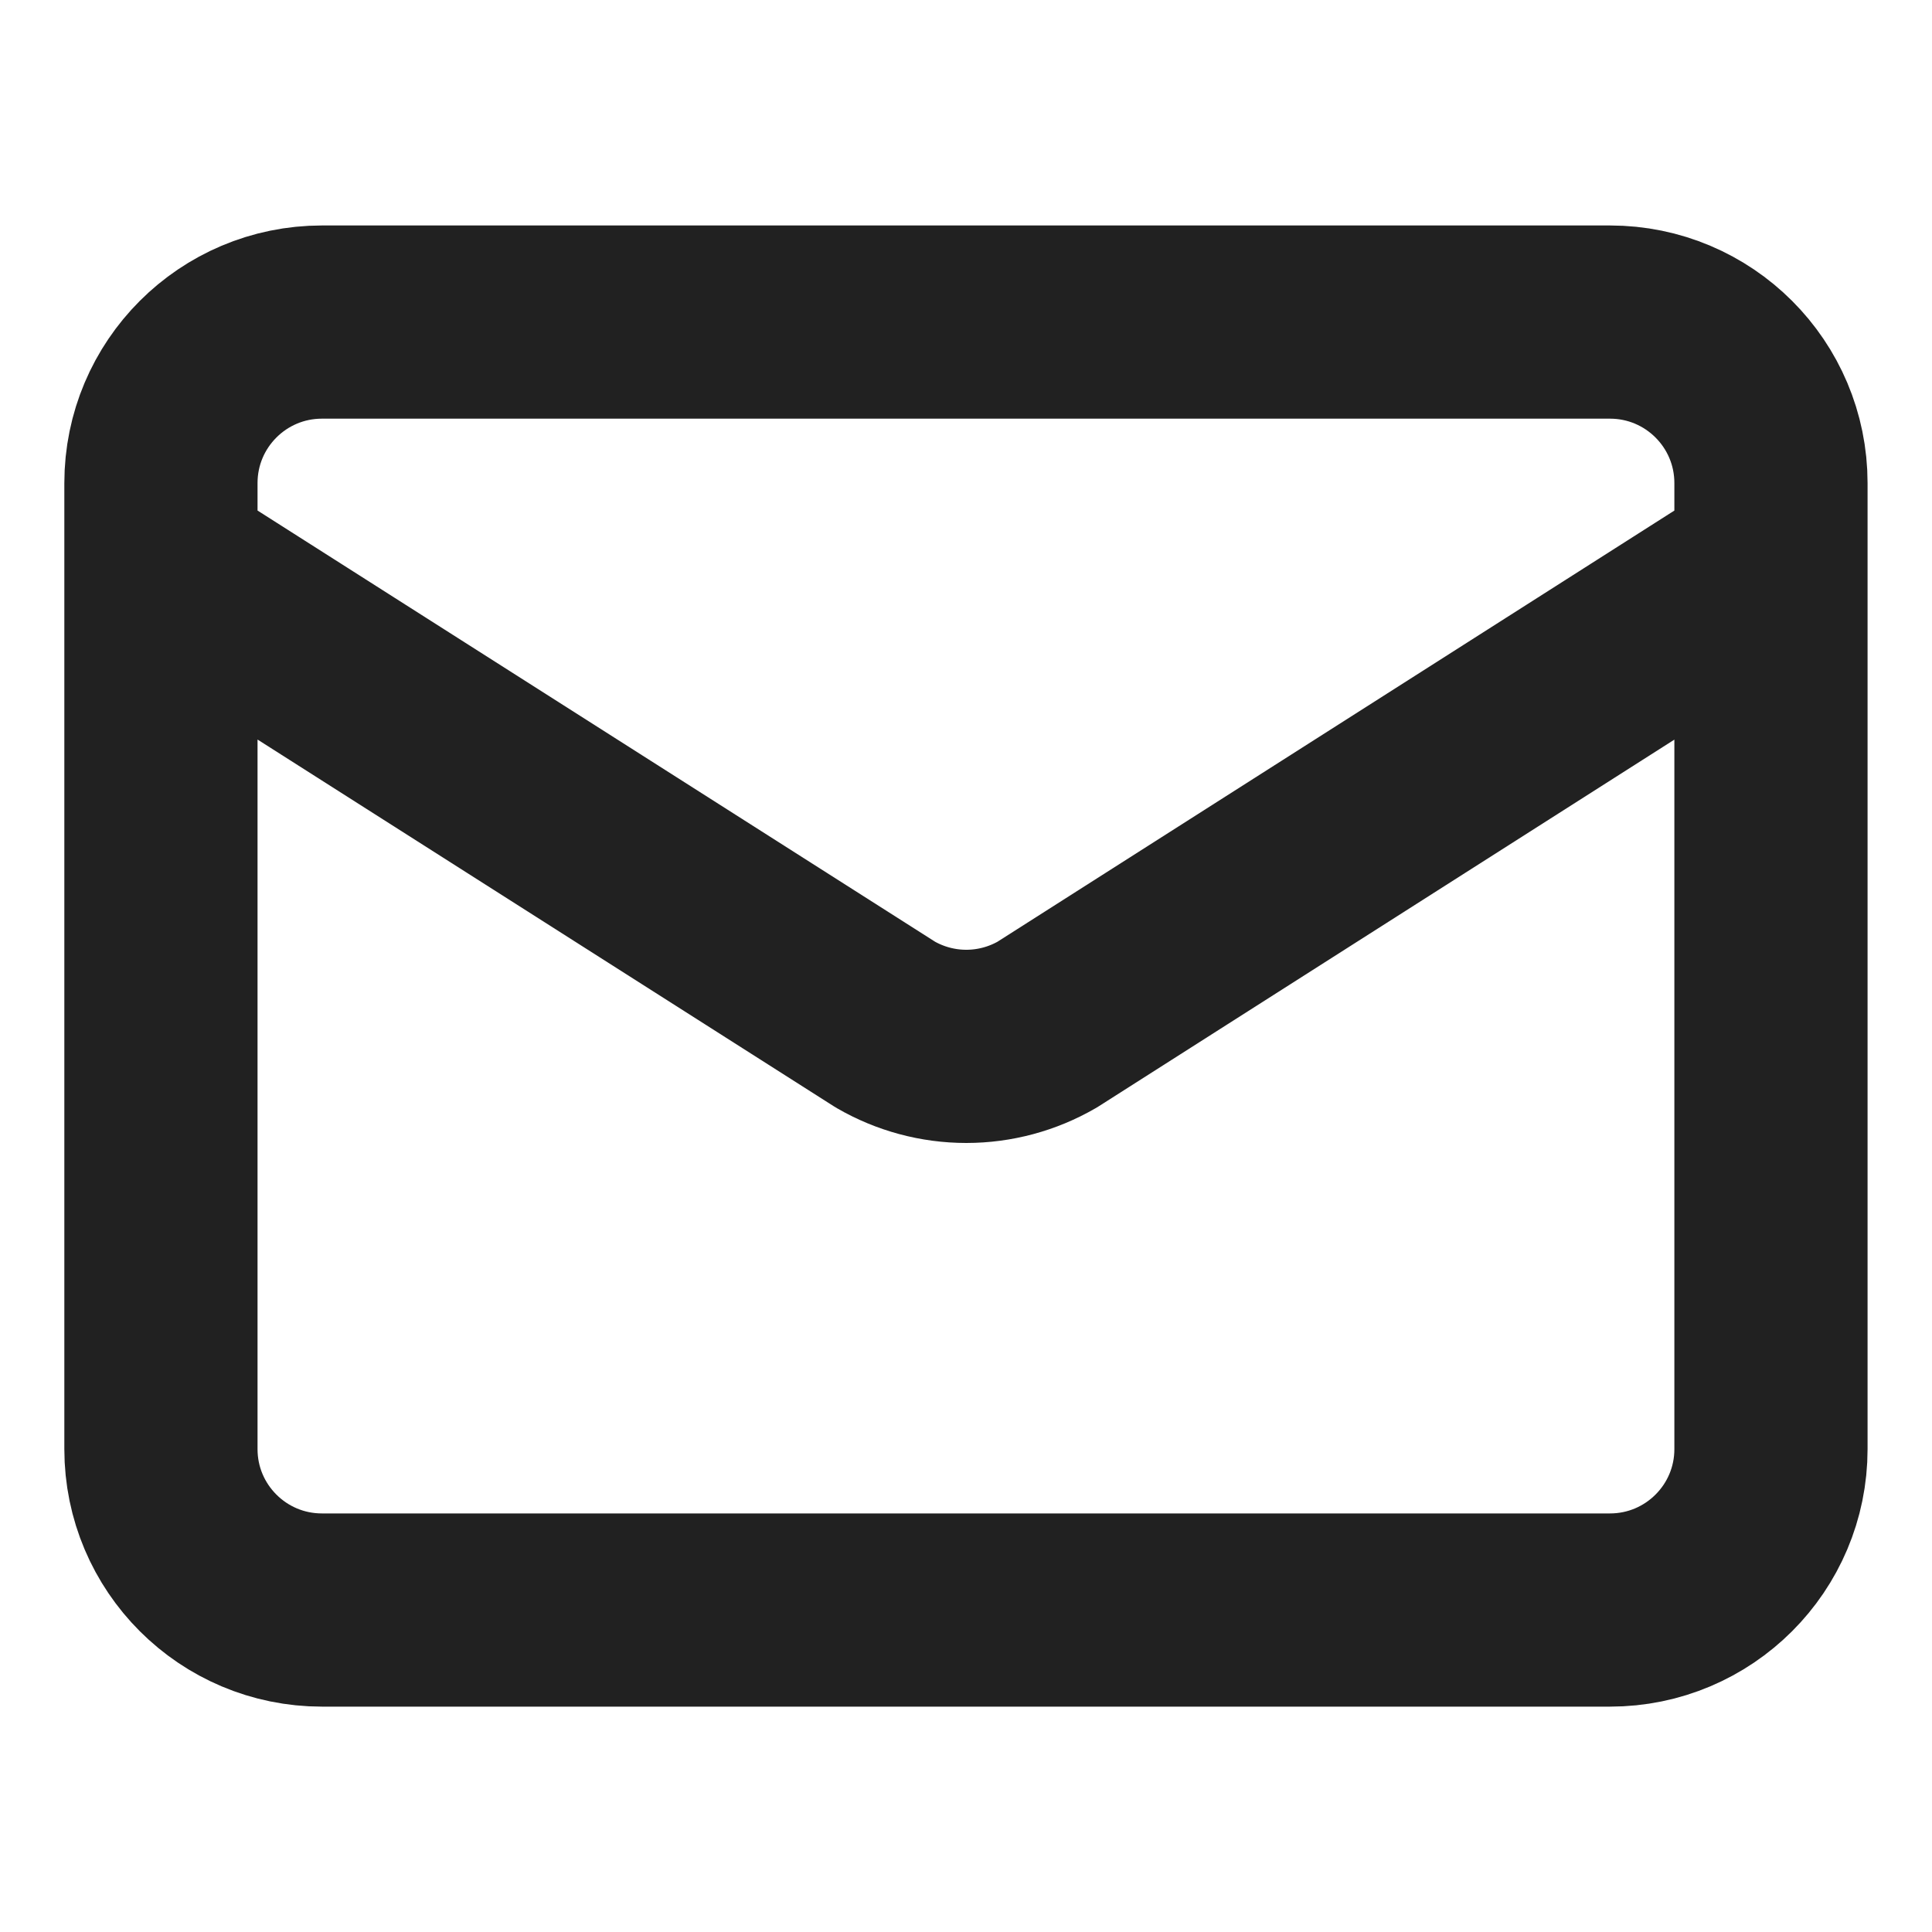
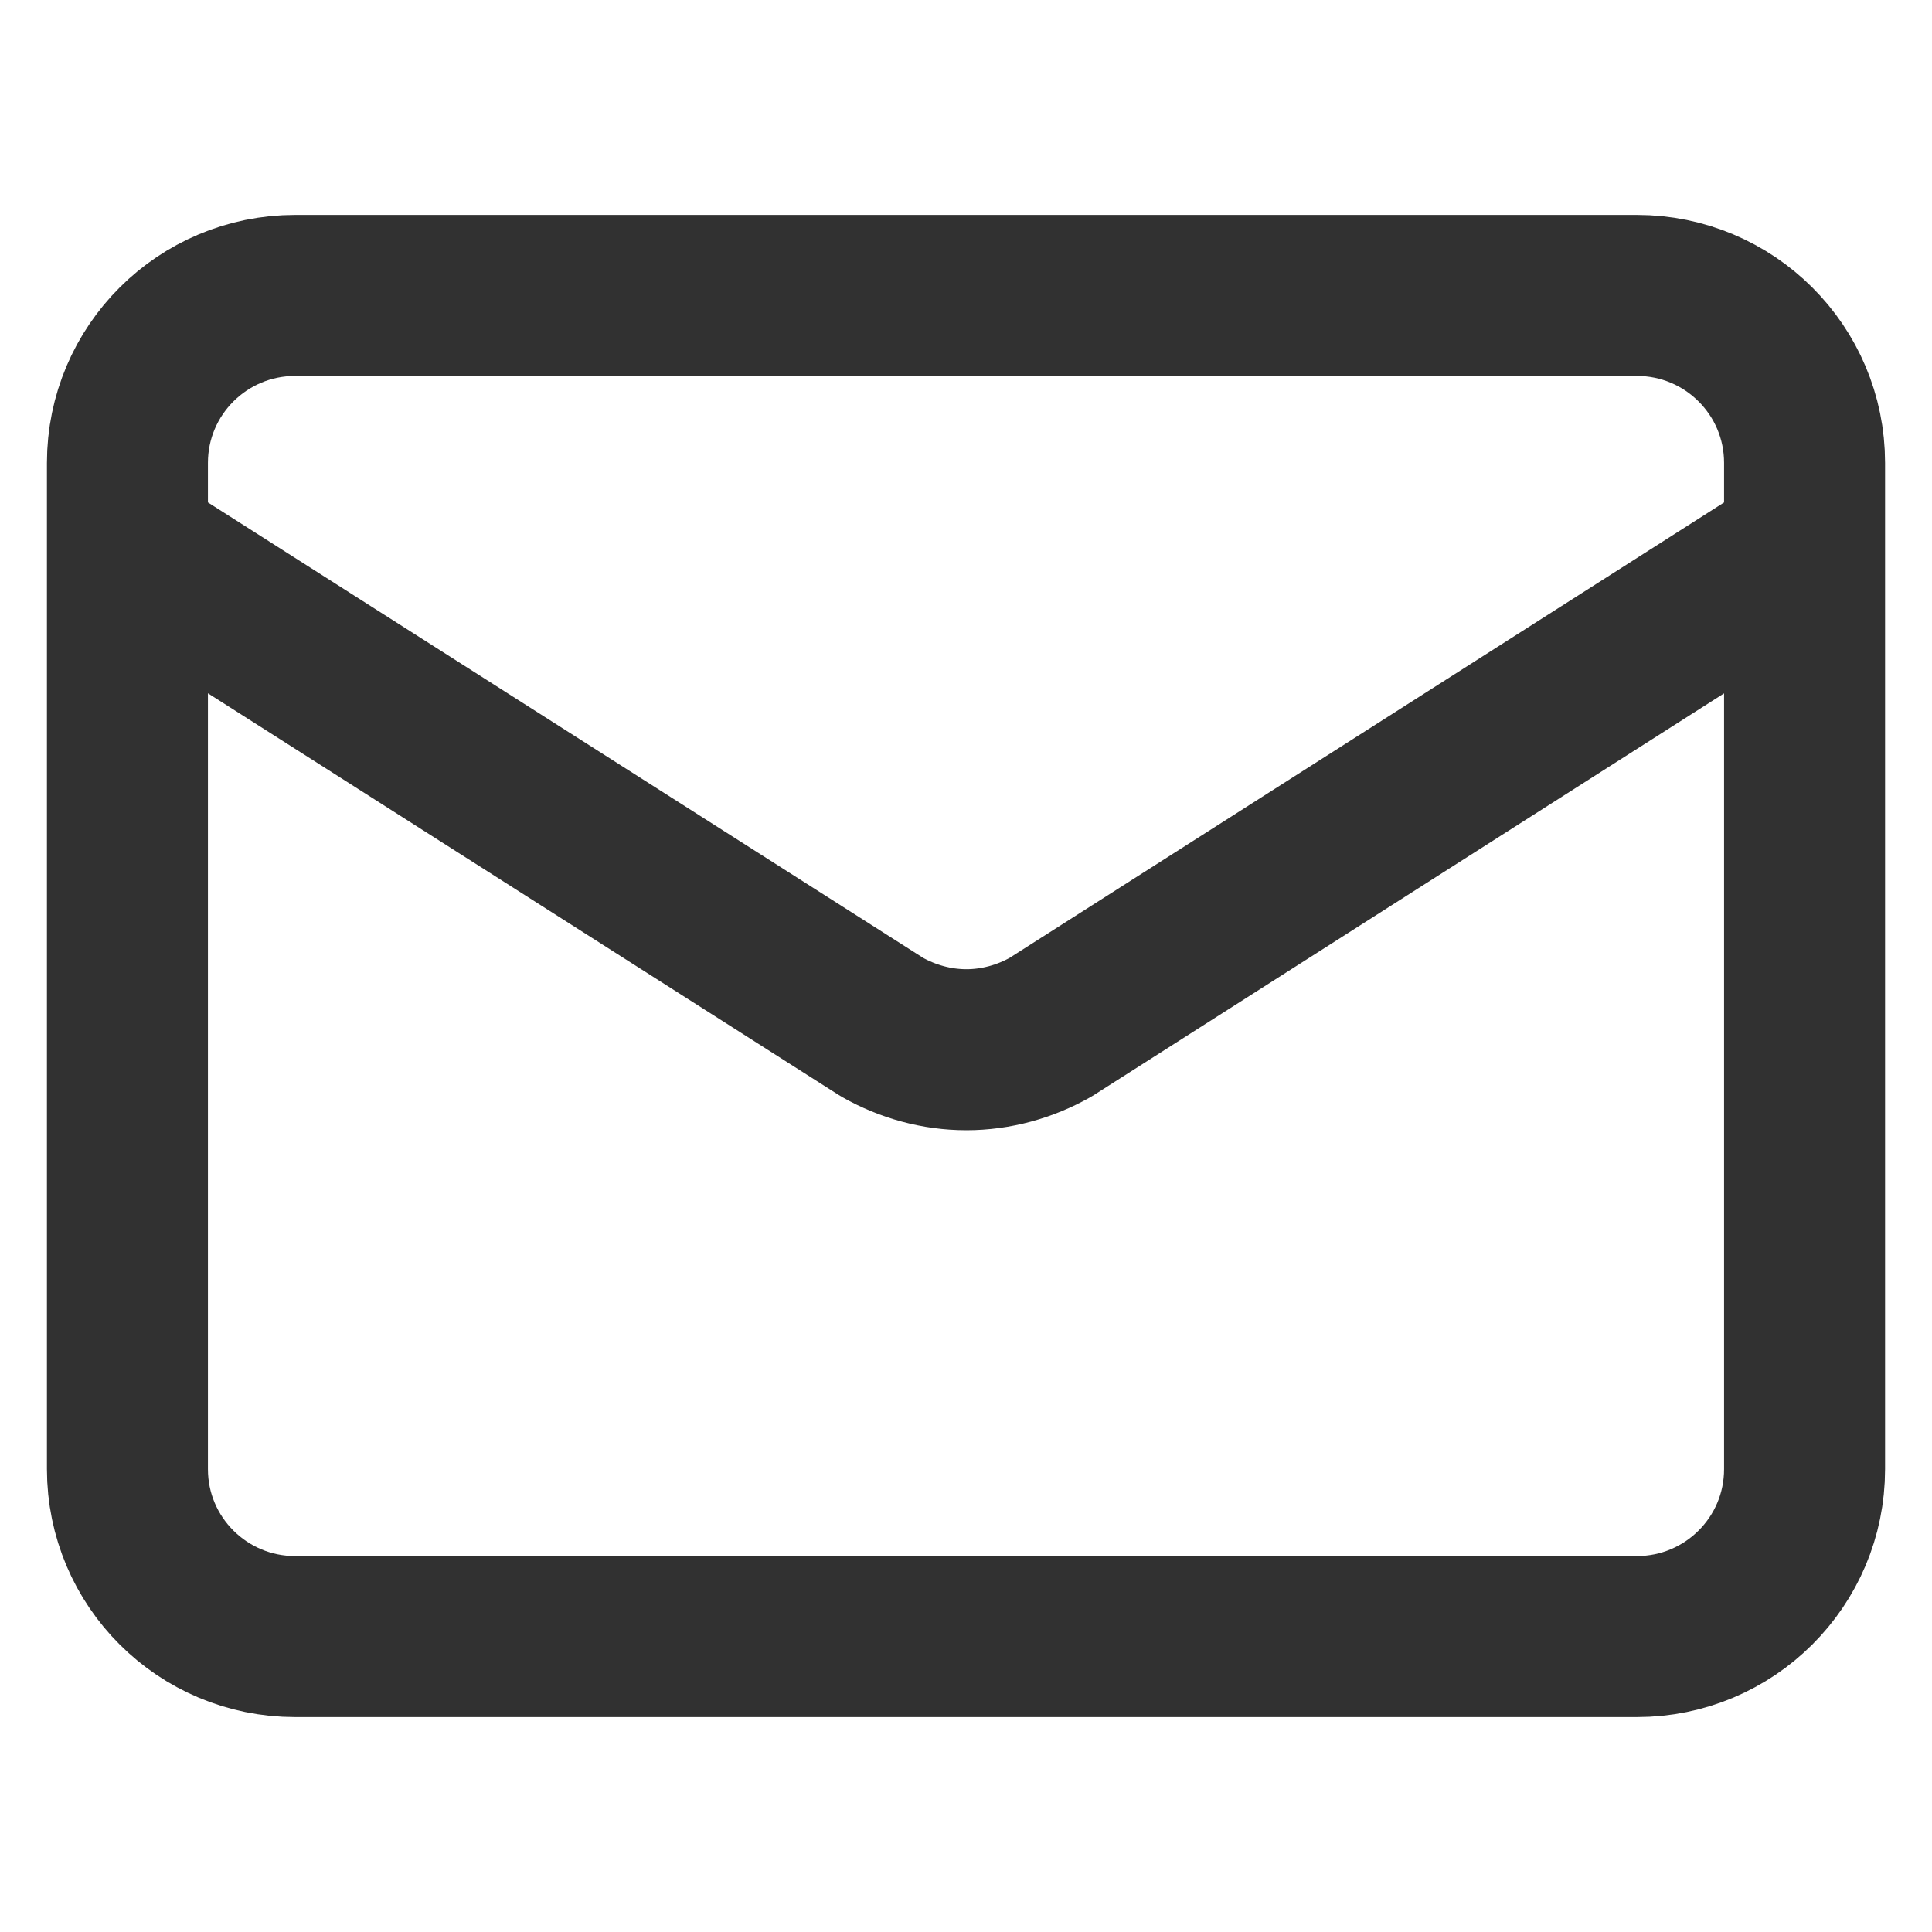
- <svg xmlns="http://www.w3.org/2000/svg" width="20" height="20" viewBox="0 0 20 20" fill="none">
-   <path d="M18.333 5.834L10.84 10.607C10.586 10.754 10.297 10.832 10.003 10.832C9.709 10.832 9.42 10.754 9.166 10.607L1.666 5.834M3.333 3.334H16.666C17.587 3.334 18.333 4.08 18.333 5.001V15.001C18.333 15.921 17.587 16.667 16.666 16.667H3.333C2.412 16.667 1.666 15.921 1.666 15.001V5.001C1.666 4.08 2.412 3.334 3.333 3.334Z" stroke="#212121" stroke-width="2" stroke-linecap="round" stroke-linejoin="round" />
+ <svg xmlns="http://www.w3.org/2000/svg" width="24" height="24" viewBox="101.50 8160.50 24.00 24.00" fill="none">
+   <path d="M123.917 8167.29L114.551 8173.26C114.233 8173.44 113.872 8173.54 113.505 8173.54C113.137 8173.54 112.776 8173.44 112.458 8173.26L103.083 8167.29M105.167 8164.17H121.833C122.984 8164.17 123.917 8165.1 123.917 8166.25V8178.75C123.917 8179.9 122.984 8180.83 121.833 8180.83H105.167C104.016 8180.83 103.083 8179.9 103.083 8178.75V8166.25C103.083 8165.1 104.016 8164.17 105.167 8164.17Z" stroke-width="2" stroke-linecap="round" stroke-linejoin="round" stroke="#313131" />
</svg>
